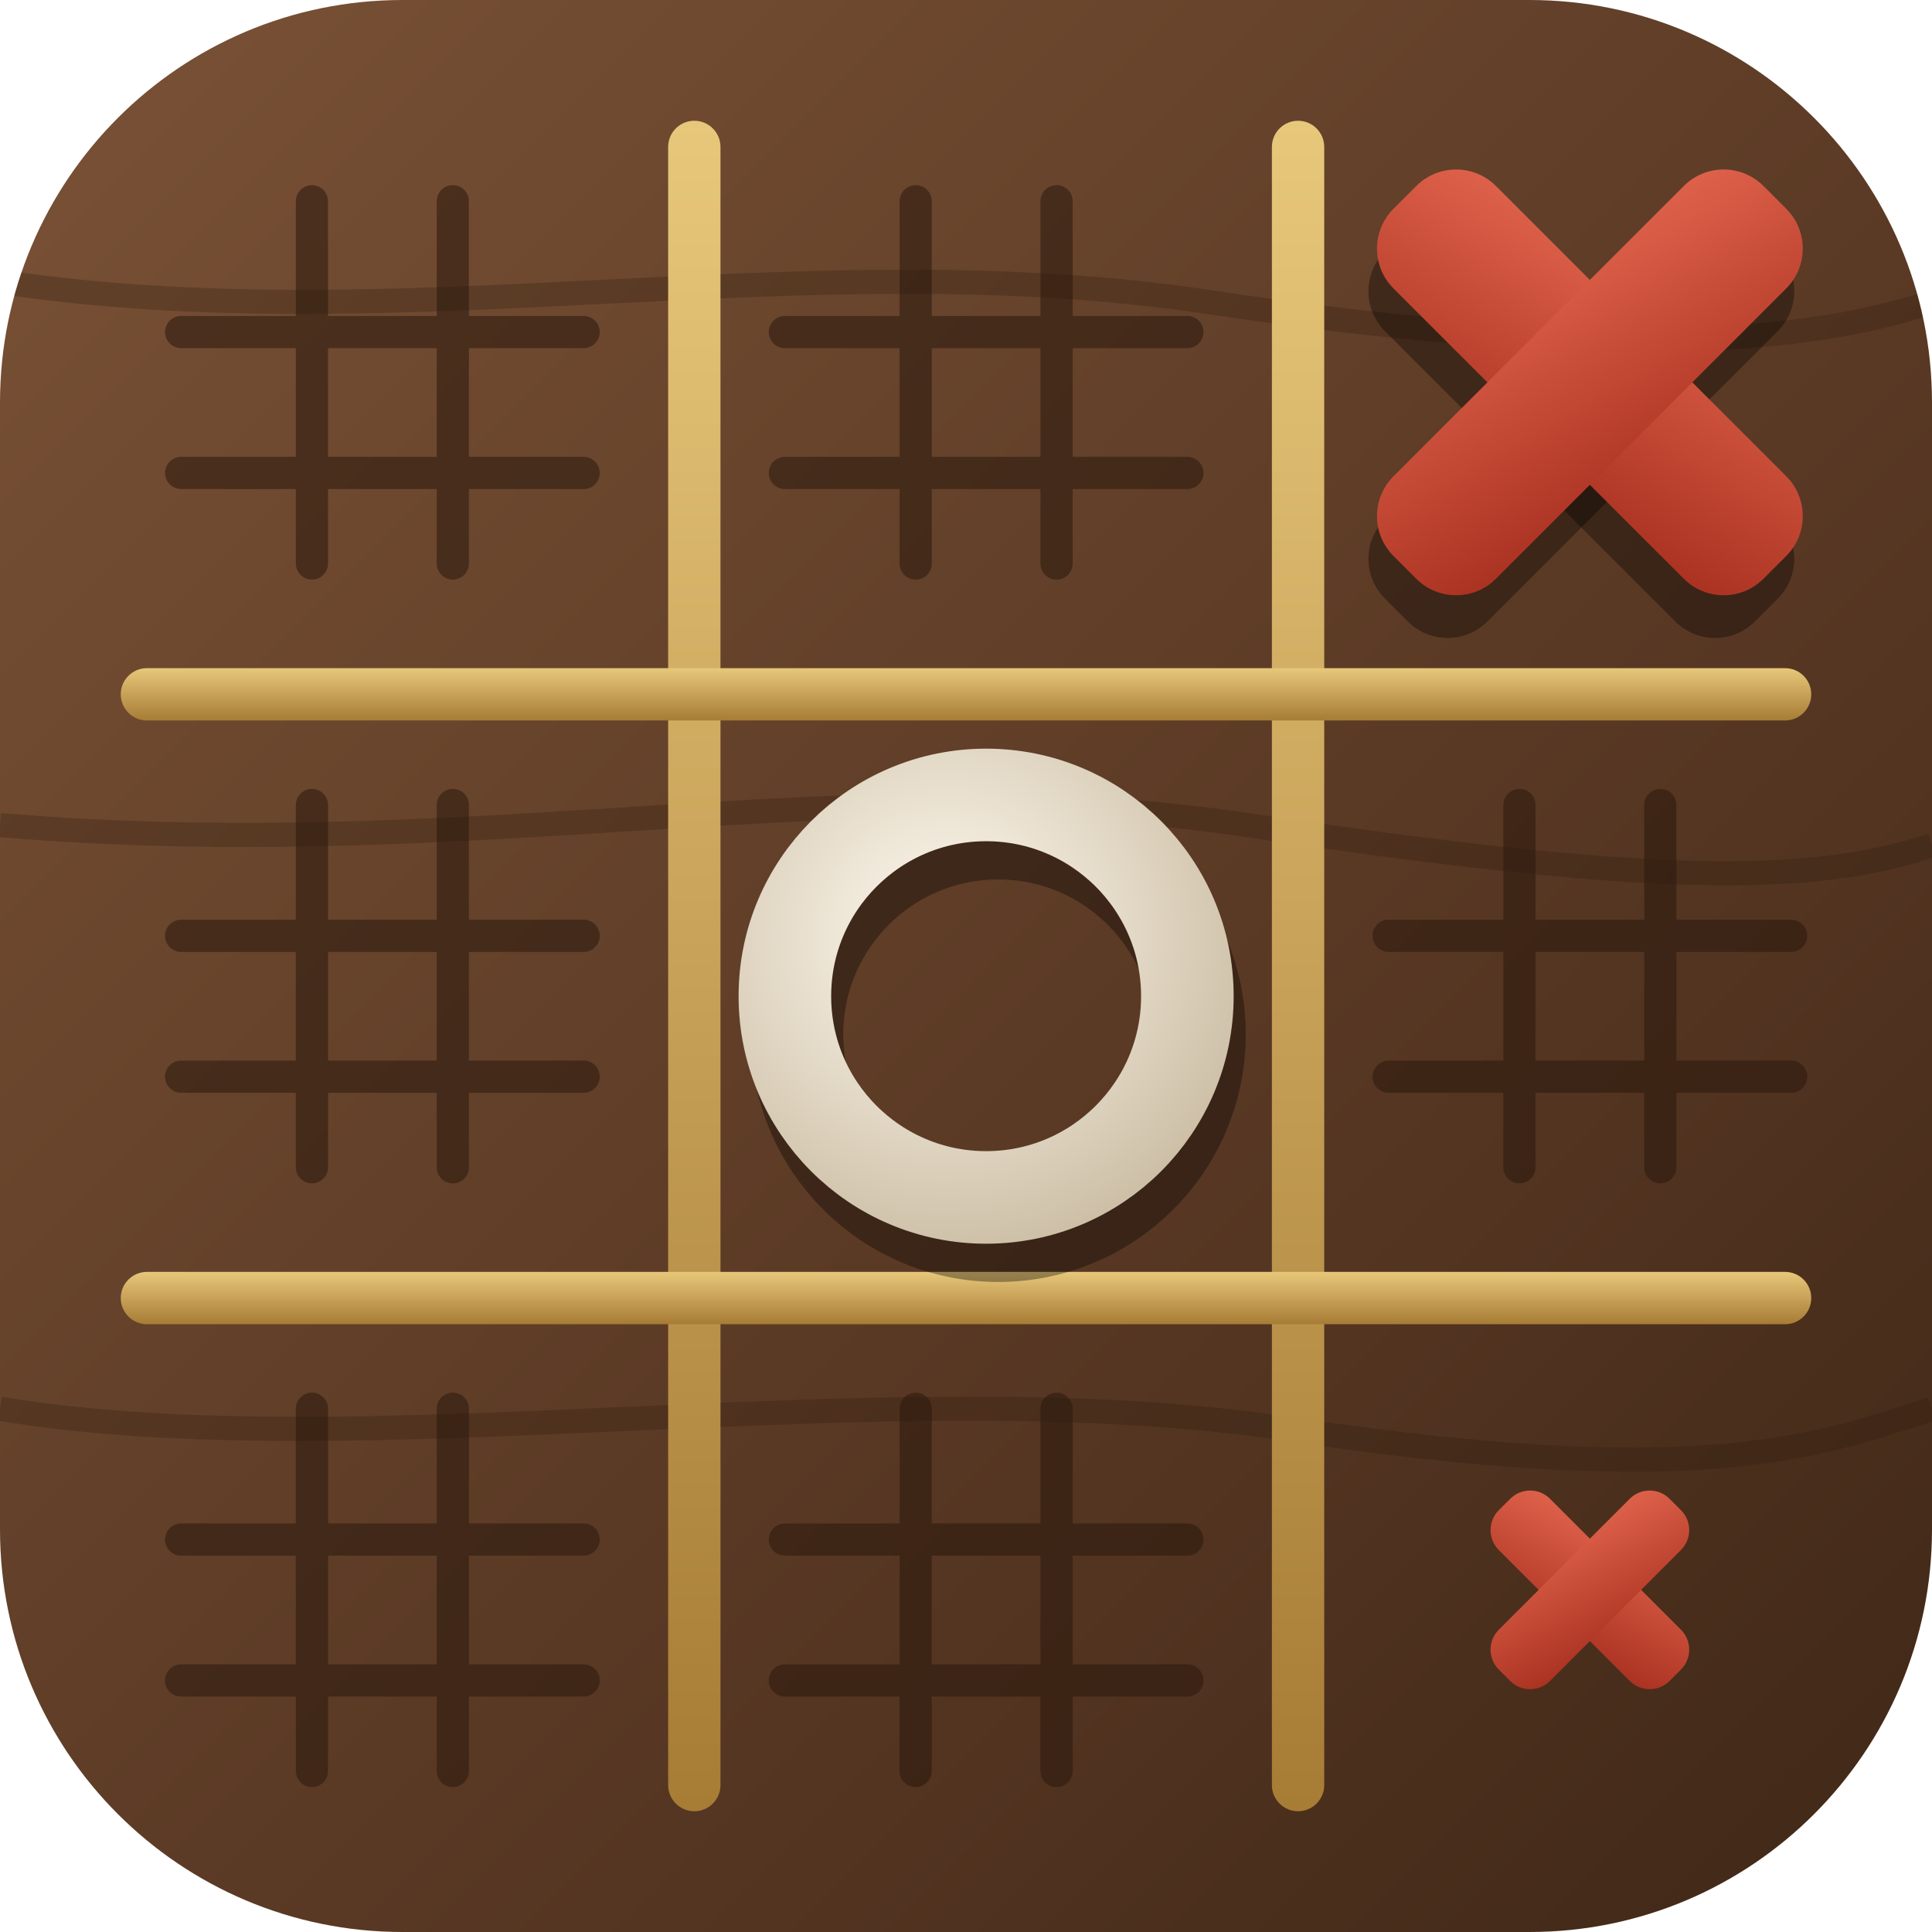
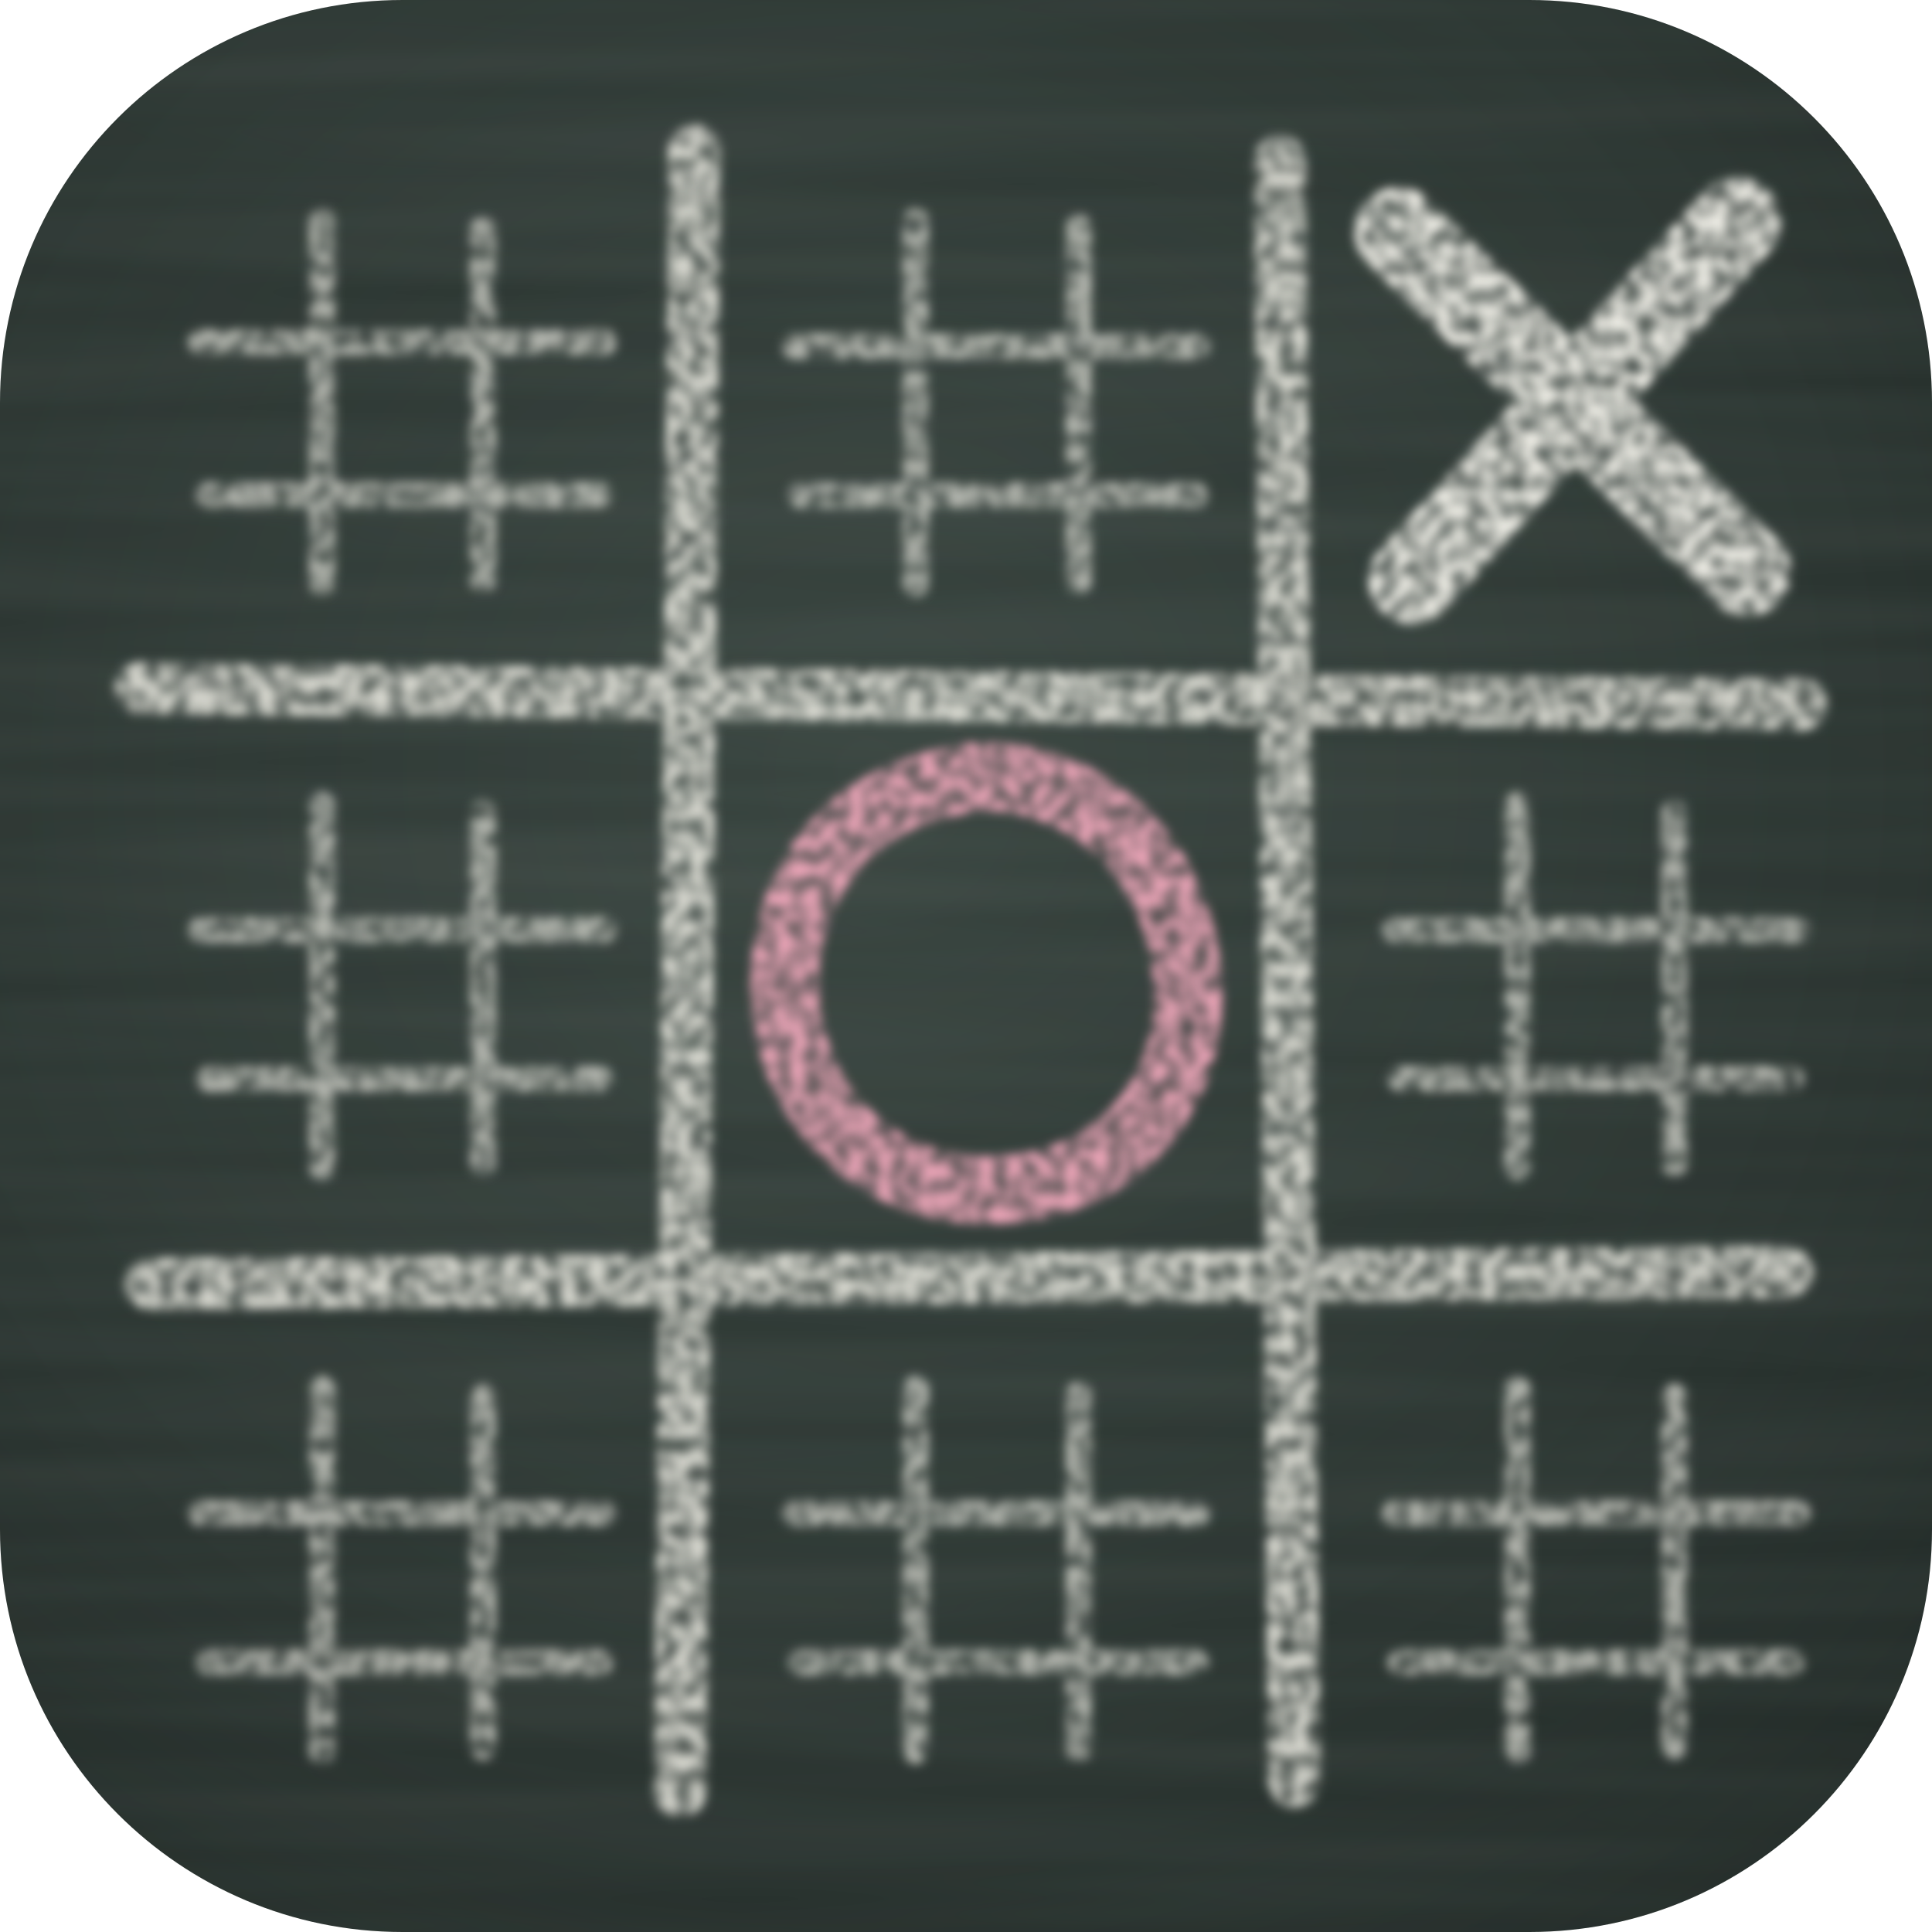
<svg xmlns="http://www.w3.org/2000/svg" viewBox="0 0 96 96" width="96" height="96">
  <defs>
    <clipPath id="ut-c">
      <rect width="96" height="96" rx="20" />
    </clipPath>
-     <linearGradient id="ut-bg" x1="0" y1="0" x2="1" y2="1">
-       <stop offset="0" stop-color="#7a5236" />
-       <stop offset=".55" stop-color="#5b3a25" />
-       <stop offset="1" stop-color="#3f2717" />
-     </linearGradient>
-     <linearGradient id="ut-br" x1="0" y1="0" x2="0" y2="1">
-       <stop offset="0" stop-color="#e7c77a" />
-       <stop offset="1" stop-color="#a77c35" />
-     </linearGradient>
-     <linearGradient id="ut-x" x1="0" y1="0" x2="1" y2="1">
-       <stop offset="0" stop-color="#e0634c" />
-       <stop offset="1" stop-color="#a8301f" />
-     </linearGradient>
-     <radialGradient id="ut-o" cx=".4" cy=".35" r=".8">
-       <stop offset="0" stop-color="#fffaf0" />
-       <stop offset="1" stop-color="#cdbfa6" />
+     <radialGradient id="ut-bg" cx=".45" cy=".4" r=".85">
+       <stop offset="0" stop-color="#34403b" />
+       <stop offset=".6" stop-color="#26302c" />
+       <stop offset="1" stop-color="#18201d" />
    </radialGradient>
+     <filter id="ut-ch" x="-10%" y="-10%" width="120%" height="120%">
+       <feTurbulence type="fractalNoise" baseFrequency="1.4" numOctaves="2" seed="7" result="n" />
+       <feColorMatrix in="n" type="matrix" values="0 0 0 0 1  0 0 0 0 1  0 0 0 0 1  0 0 0 -2.2 1.75" result="m" />
+       <feComposite in="SourceGraphic" in2="m" operator="in" result="g" />
+       <feGaussianBlur in="g" stdDeviation=".25" />
+     </filter>
+     <filter id="ut-smear">
+       <feTurbulence type="fractalNoise" baseFrequency=".02 .4" numOctaves="2" seed="3" />
+       <feColorMatrix type="matrix" values="0 0 0 0 .85  0 0 0 0 .9  0 0 0 0 .88  0 0 0 .09 0" />
+     </filter>
  </defs>
  <g clip-path="url(#ut-c)">
    <rect width="96" height="96" fill="url(#ut-bg)" />
-     <g stroke="#2b190d" stroke-opacity=".28" stroke-width="1.2" fill="none">
-       <path d="M0 14c20 3 40-2 60 1s30 2 36 0" />
-       <path d="M0 41c24 2 42-3 62 0s28 3 34 1" />
-       <path d="M0 70c18 3 44-2 64 1s26 1 32-1" />
-     </g>
-     <g stroke="#2b190d" stroke-opacity=".55" stroke-width="1.6" stroke-linecap="round">
-       <path d="M15.5 10v18M22.5 10v18M9 16.5h20M9 23.5h20" />
-       <path d="M45.5 10v18M52.5 10v18M39 16.5h20M39 23.5h20" />
-       <path d="M15.5 40v18M22.5 40v18M9 46.5h20M9 53.5h20" />
-       <path d="M75.5 40v18M82.5 40v18M69 46.5h20M69 53.5h20" />
-       <path d="M15.5 70v18M22.5 70v18M9 76.5h20M9 83.5h20" />
-       <path d="M45.5 70v18M52.5 70v18M39 76.5h20M39 83.5h20" />
-     </g>
-     <g fill="url(#ut-br)">
-       <rect x="33.2" y="6" width="2.6" height="84" rx="1.3" />
-       <rect x="63.2" y="6" width="2.6" height="84" rx="1.3" />
-       <rect x="6" y="33.2" width="84" height="2.6" rx="1.3" />
-       <rect x="6" y="63.2" width="84" height="2.6" rx="1.3" />
-     </g>
-     <g transform="translate(79 19) rotate(45)">
-       <rect x="-13" y="-3.6" width="26" height="7.2" rx="2.8" fill="#000" fill-opacity=".35" transform="translate(1.2 1.8)" />
-       <rect x="-3.6" y="-13" width="7.2" height="26" rx="2.8" fill="#000" fill-opacity=".35" transform="translate(1.2 1.8)" />
-       <rect x="-13" y="-3.6" width="26" height="7.2" rx="2.8" fill="url(#ut-x)" />
-       <rect x="-3.6" y="-13" width="7.2" height="26" rx="2.8" fill="url(#ut-x)" />
-     </g>
-     <circle cx="49.6" cy="51.4" r="10" fill="none" stroke="#000" stroke-opacity=".35" stroke-width="4.6" />
-     <circle cx="49" cy="49.5" r="10" fill="none" stroke="url(#ut-o)" stroke-width="4.6" />
-     <g transform="translate(79 79) rotate(45)">
-       <rect x="-6" y="-1.8" width="12" height="3.6" rx="1.4" fill="url(#ut-x)" />
-       <rect x="-1.8" y="-6" width="3.6" height="12" rx="1.4" fill="url(#ut-x)" />
+     <rect width="96" height="96" filter="url(#ut-smear)" />
+     <g filter="url(#ut-ch)" stroke-linecap="round" fill="none">
+       <g stroke="#ecebe2" stroke-opacity=".9" stroke-width="2.6">
+         <path d="M34.5 7.5 33.8 89M63.6 8 64.3 88.5M7 34.2 89.5 35M7.5 63.8 88.8 63.2" />
+       </g>
+       <g stroke="#e8e7de" stroke-opacity=".72" stroke-width="1.3">
+         <path d="M16 11v18M24 11.4v17.4M10 17h20M10.4 24.6h19.4" />
+         <path d="M45.5 11v18M53.6 11.3v17.6M39.5 17.2h20M39.8 24.6h19.6" />
+         <path d="M16 40v18M24 40.4v17.4M10 46.2h20M10.4 53.6h19.4" />
+         <path d="M75.4 40v18M83.2 40.4v17.4M69.3 46.2h20M69.6 53.6h19.4" />
+         <path d="M16 69v18M24 69.4v17.4M10 75.2h20M10.4 82.6h19.4" />
+         <path d="M45.5 69v18M53.6 69.3v17.6M39.5 75.2h20M39.8 82.6h19.6" />
+         <path d="M75.4 69v18M83.2 69.4v17.4M69.3 75.2h20M69.6 82.6h19.4" />
+       </g>
+       <path d="M69.5 11.5 86.8 28.4M86.3 11 70.2 28.8" stroke="#f3f2ea" stroke-width="4.4" />
+       <path d="M49.4 38.6c-6.8.2-10.6 5-10.4 10.8.3 6.2 5.3 10.2 11.1 9.7 5.6-.4 9.4-5 8.9-10.6-.5-5.7-4.7-10.1-10.6-9.9" stroke="#eea6b9" stroke-width="3.4" />
    </g>
  </g>
</svg>
